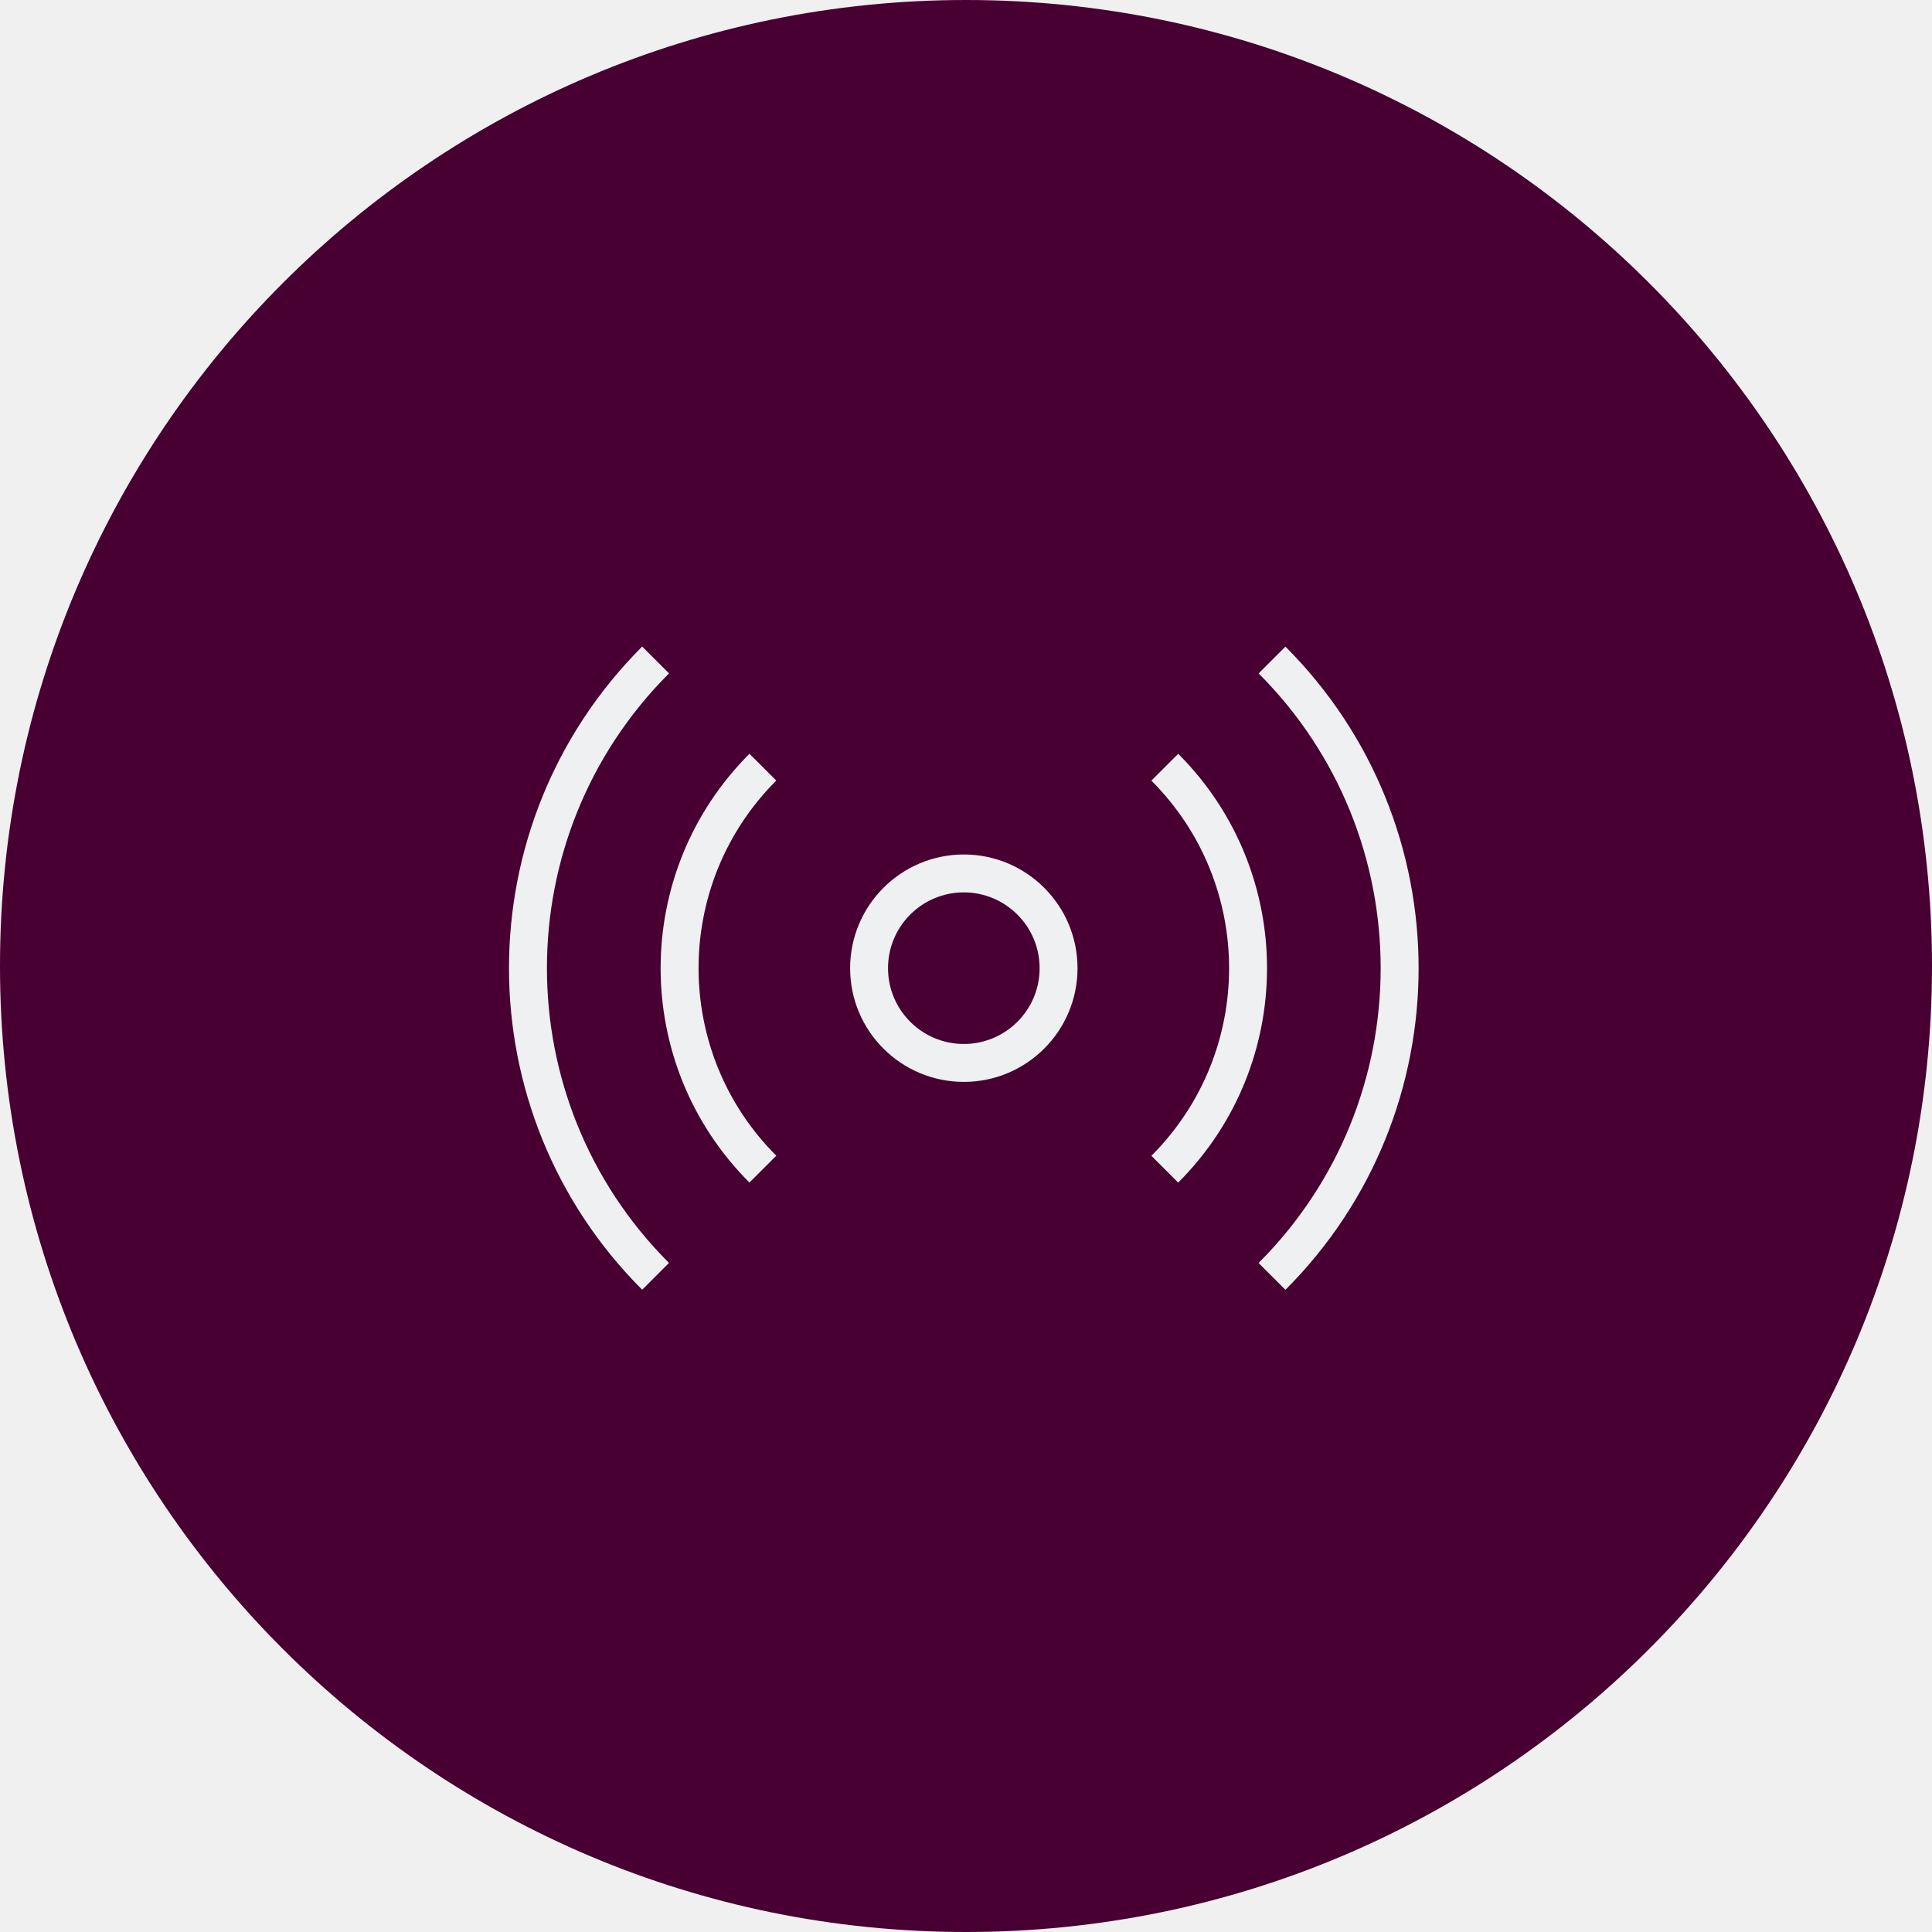
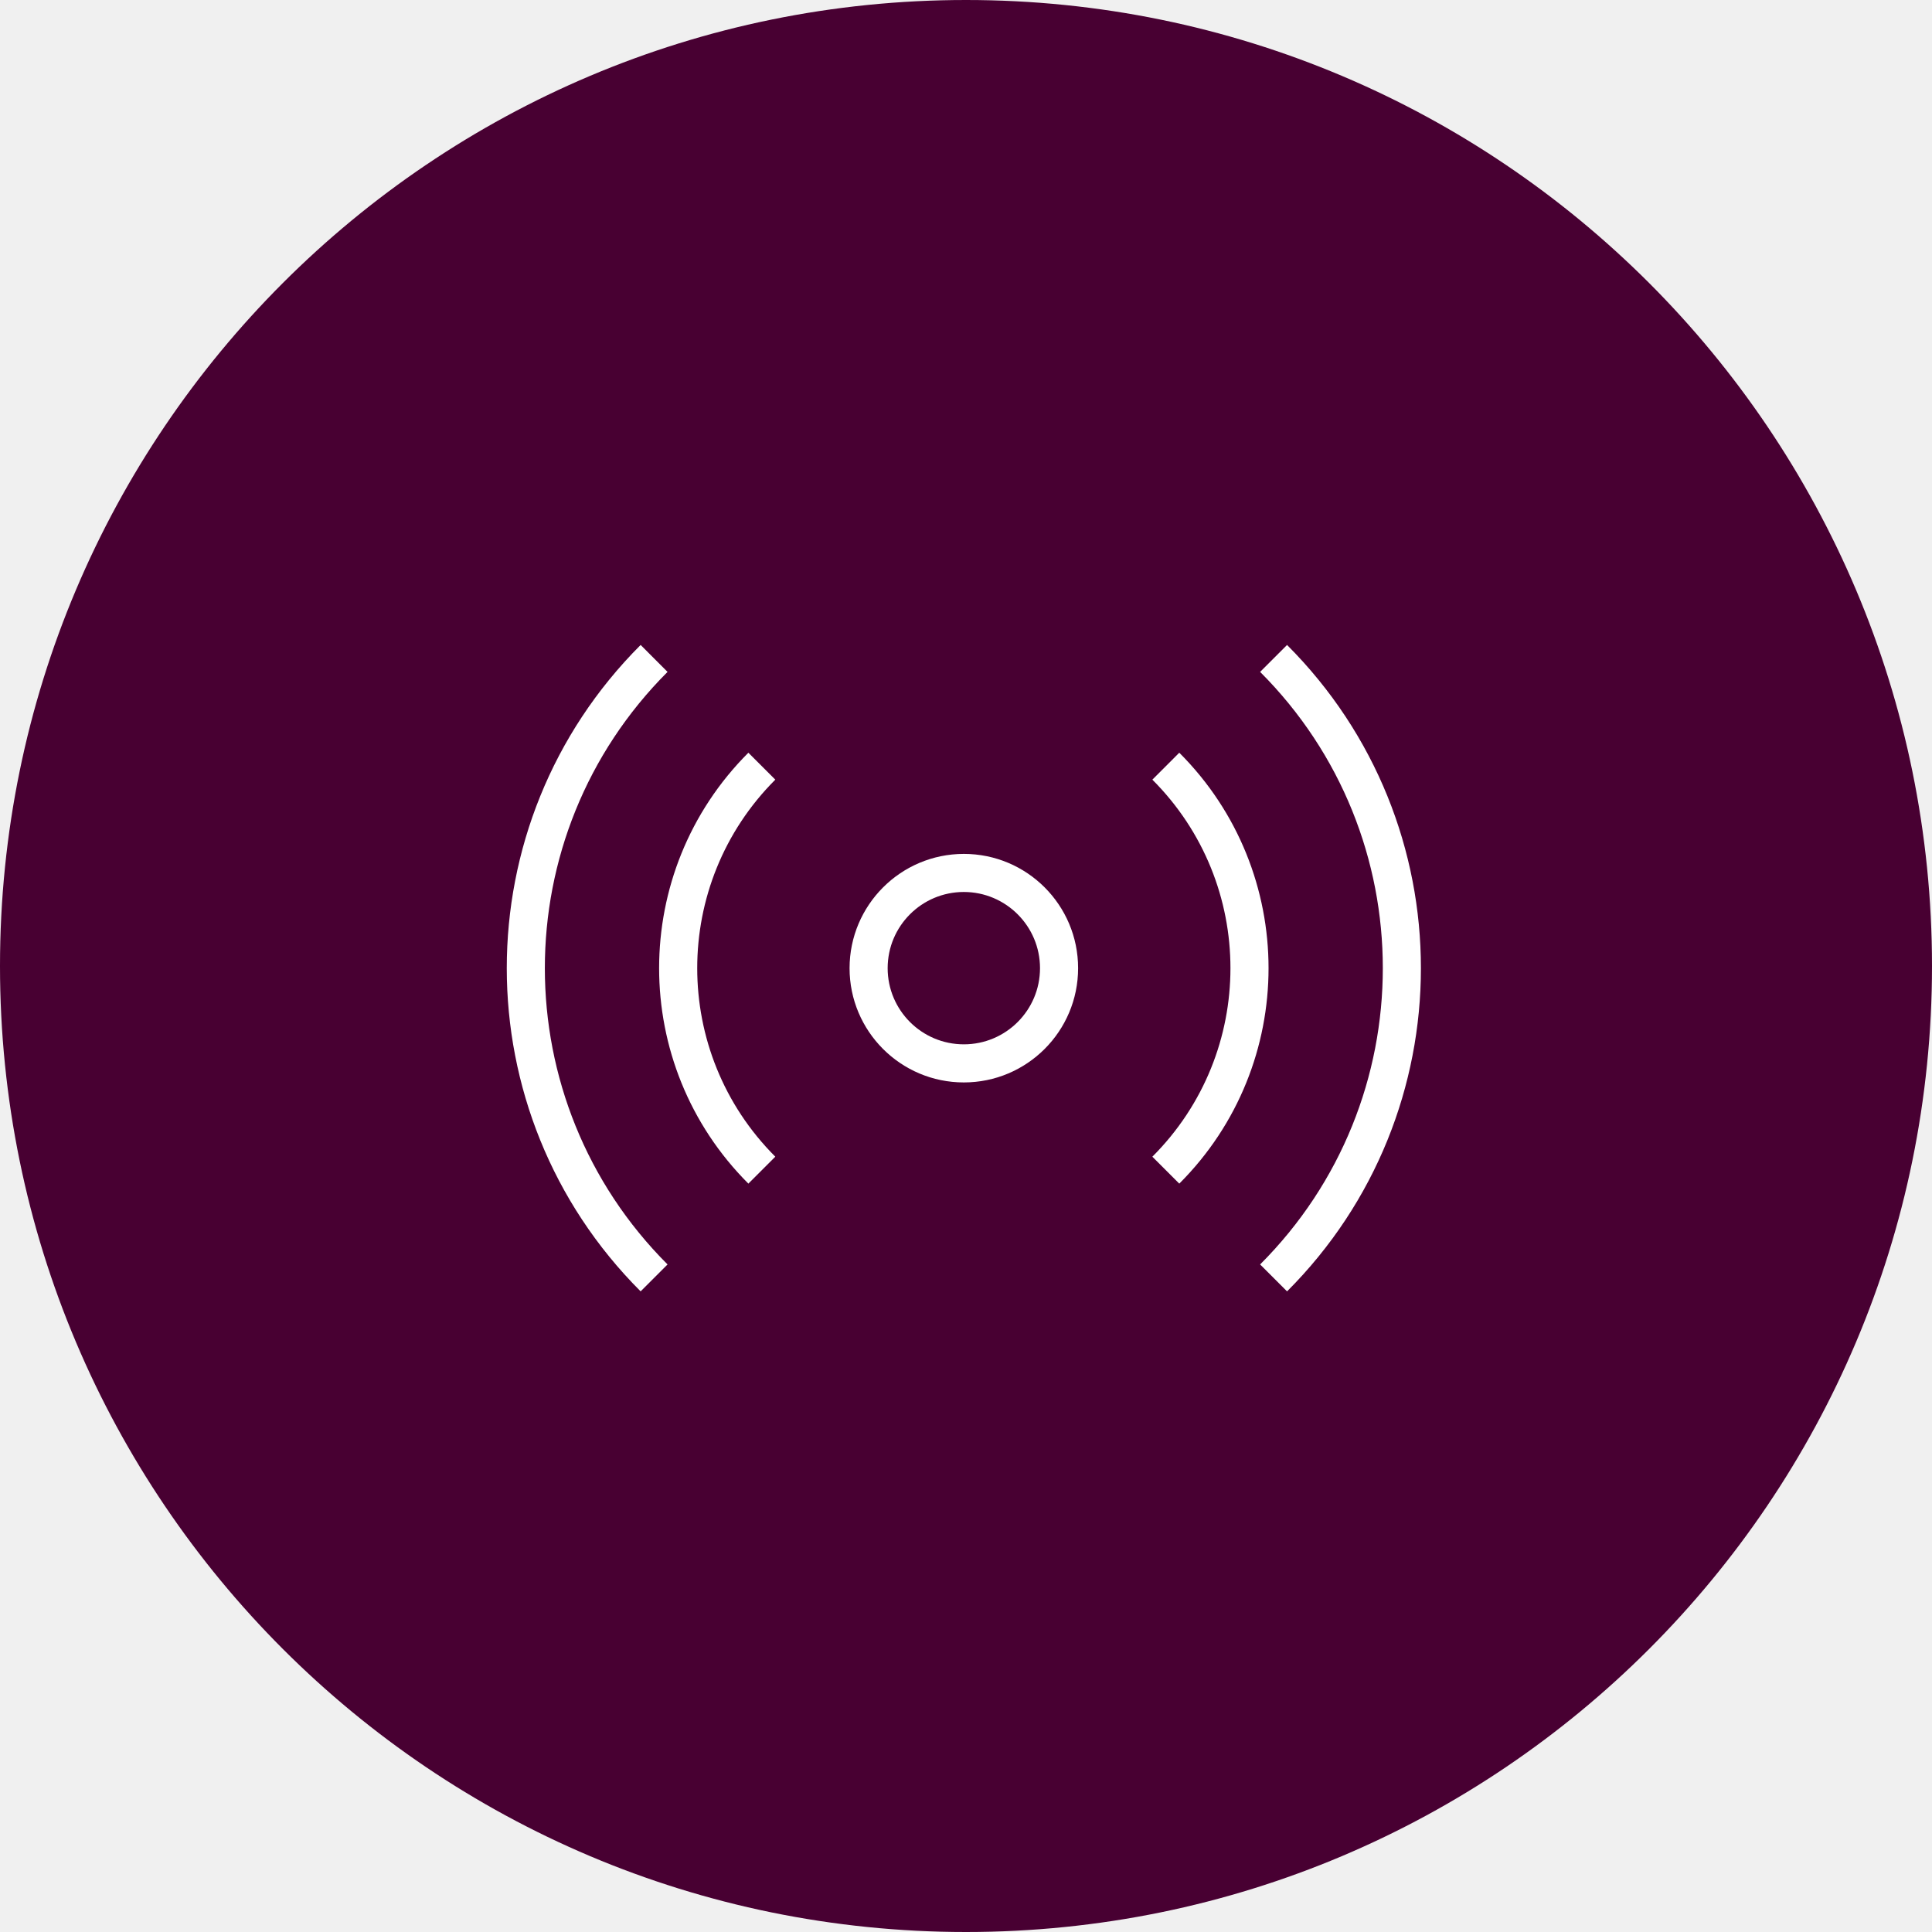
- <svg xmlns="http://www.w3.org/2000/svg" width="180" height="180" viewBox="0 0 180 180">
+ <svg xmlns="http://www.w3.org/2000/svg" width="200" height="200" viewBox="0 0 200 200">
  <g id="radio" transform="translate(0 0.405)">
-     <circle id="Ellipse_25" data-name="Ellipse 25" cx="90" cy="90" r="90" transform="translate(0 -0.405)" fill="#480032" />
-     <g id="signal-wave" transform="translate(47.425 59.835)">
-       <path id="Path_62" data-name="Path 62" d="M19,37.992A10.593,10.593,0,1,0,29.593,27.4,10.6,10.6,0,0,0,19,37.992Zm17.655,0a7.062,7.062,0,1,1-7.062-7.062A7.069,7.069,0,0,1,36.655,37.992Zm20.4-27.466a38.847,38.847,0,0,1,0,54.932l2.5,2.5a42.376,42.376,0,0,0,0-59.925l-2.5,2.5Z" transform="translate(12.779 -8.029)" fill="#eef0f2" />
-       <path id="Path_63" data-name="Path 63" d="M57.222,53.634a28.242,28.242,0,0,0,0-39.947l-2.5,2.5a24.713,24.713,0,0,1,0,34.954l2.5,2.5ZM17.275,13.687a28.242,28.242,0,0,0,0,39.947l2.5-2.5a24.713,24.713,0,0,1,0-34.954Z" transform="translate(5.124 -3.698)" fill="#eef0f2" />
-       <path id="Path_64" data-name="Path 64" d="M15.906,65.458a38.847,38.847,0,0,1,0-54.932l-2.5-2.5a42.376,42.376,0,0,0,0,59.925l2.5-2.5Z" transform="translate(-1 -8.029)" fill="#eef0f2" />
+     <circle id="Ellipse_25" data-name="Ellipse 25" cx="100" cy="100" r="100" transform="translate(0 -0.405)" fill="#480032" />
+     <g id="signal-wave" transform="translate(52.46 66.361)">
+       <path id="Path_62" data-name="Path 62" d="M19,41.487A11.829,11.829,0,1,0,30.829,29.658,11.841,11.841,0,0,0,19,41.487Zm19.715,0A7.886,7.886,0,1,1,30.829,33.6,7.894,7.894,0,0,1,38.715,41.487ZM61.5,10.817a43.379,43.379,0,0,1,0,61.341l2.788,2.788a47.32,47.32,0,0,0,0-66.916L61.5,10.817Z" transform="translate(16.487 -8.029)" fill="#fff" />
+       <path id="Path_63" data-name="Path 63" d="M62.847,58.294a31.537,31.537,0,0,0,0-44.607L60.06,16.475a27.6,27.6,0,0,1,0,39.032l2.788,2.788ZM18.24,13.687a31.537,31.537,0,0,0,0,44.607l2.788-2.788a27.6,27.6,0,0,1,0-39.032Z" transform="translate(6.772 -2.532)" fill="#fff" />
+       <path id="Path_64" data-name="Path 64" d="M17.645,72.158a43.379,43.379,0,0,1,0-61.341L14.858,8.029a47.32,47.32,0,0,0,0,66.916l2.788-2.788Z" transform="translate(-1 -8.029)" fill="#fff" />
    </g>
  </g>
</svg>
